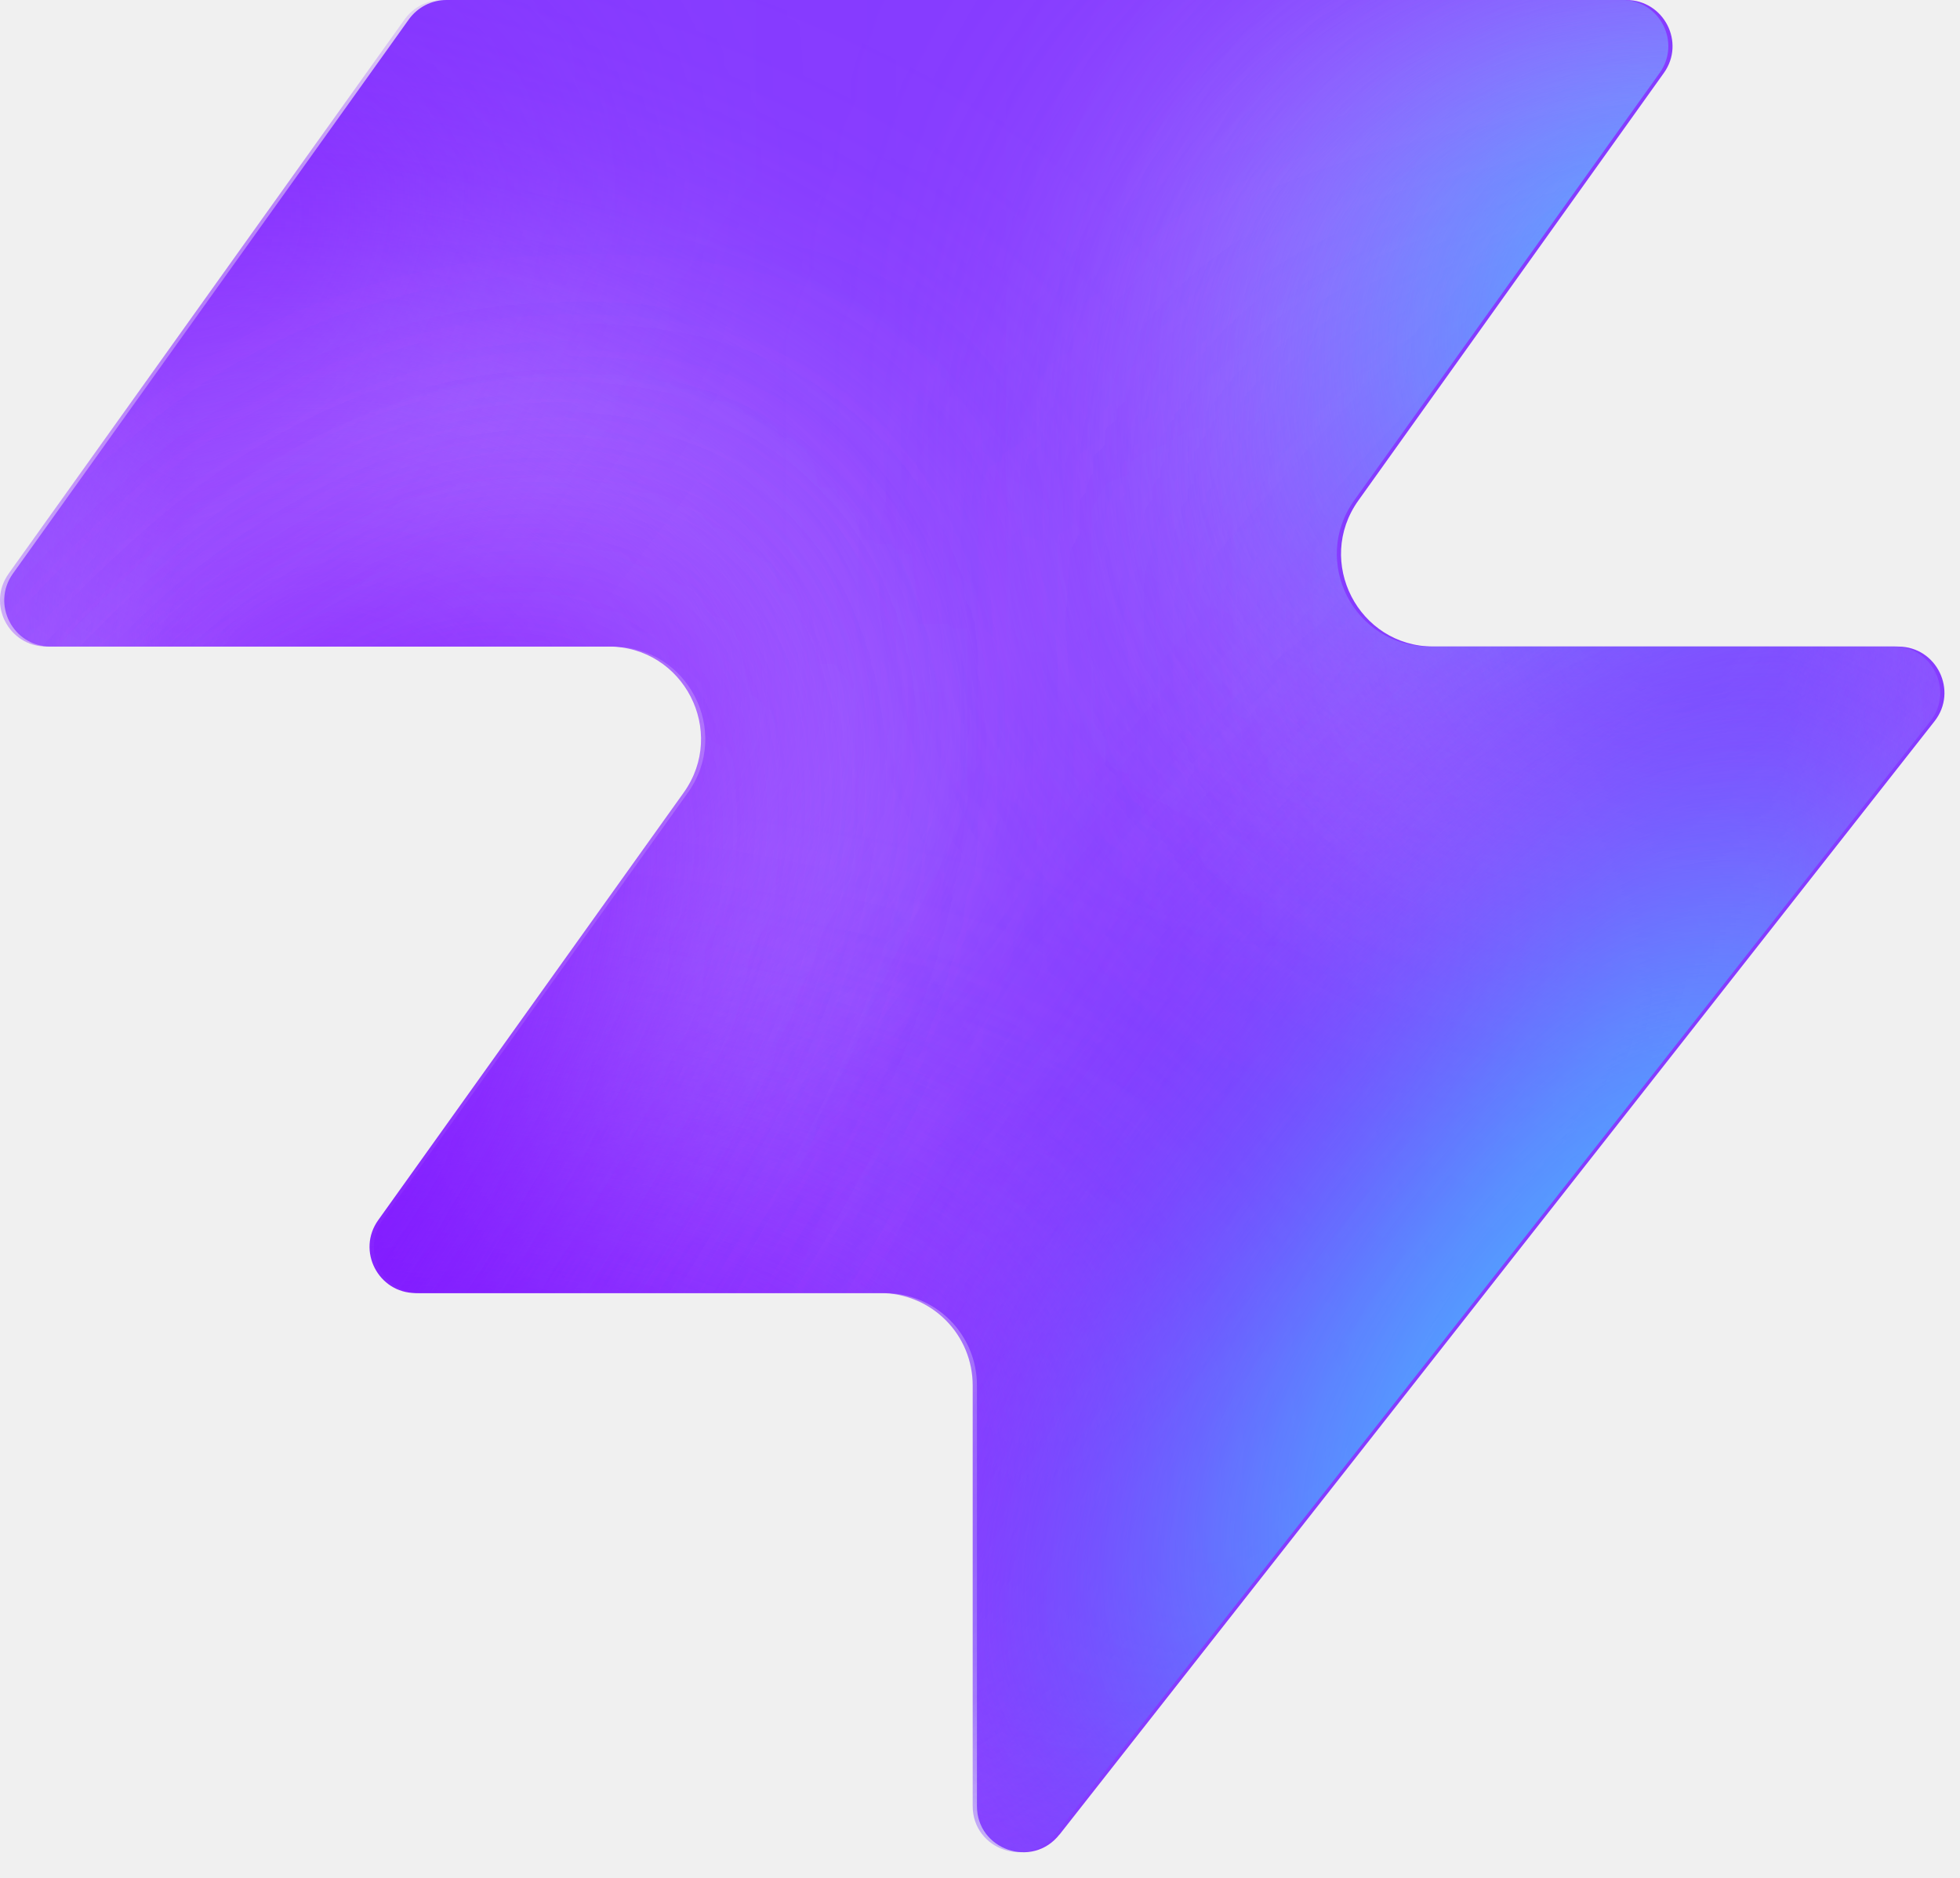
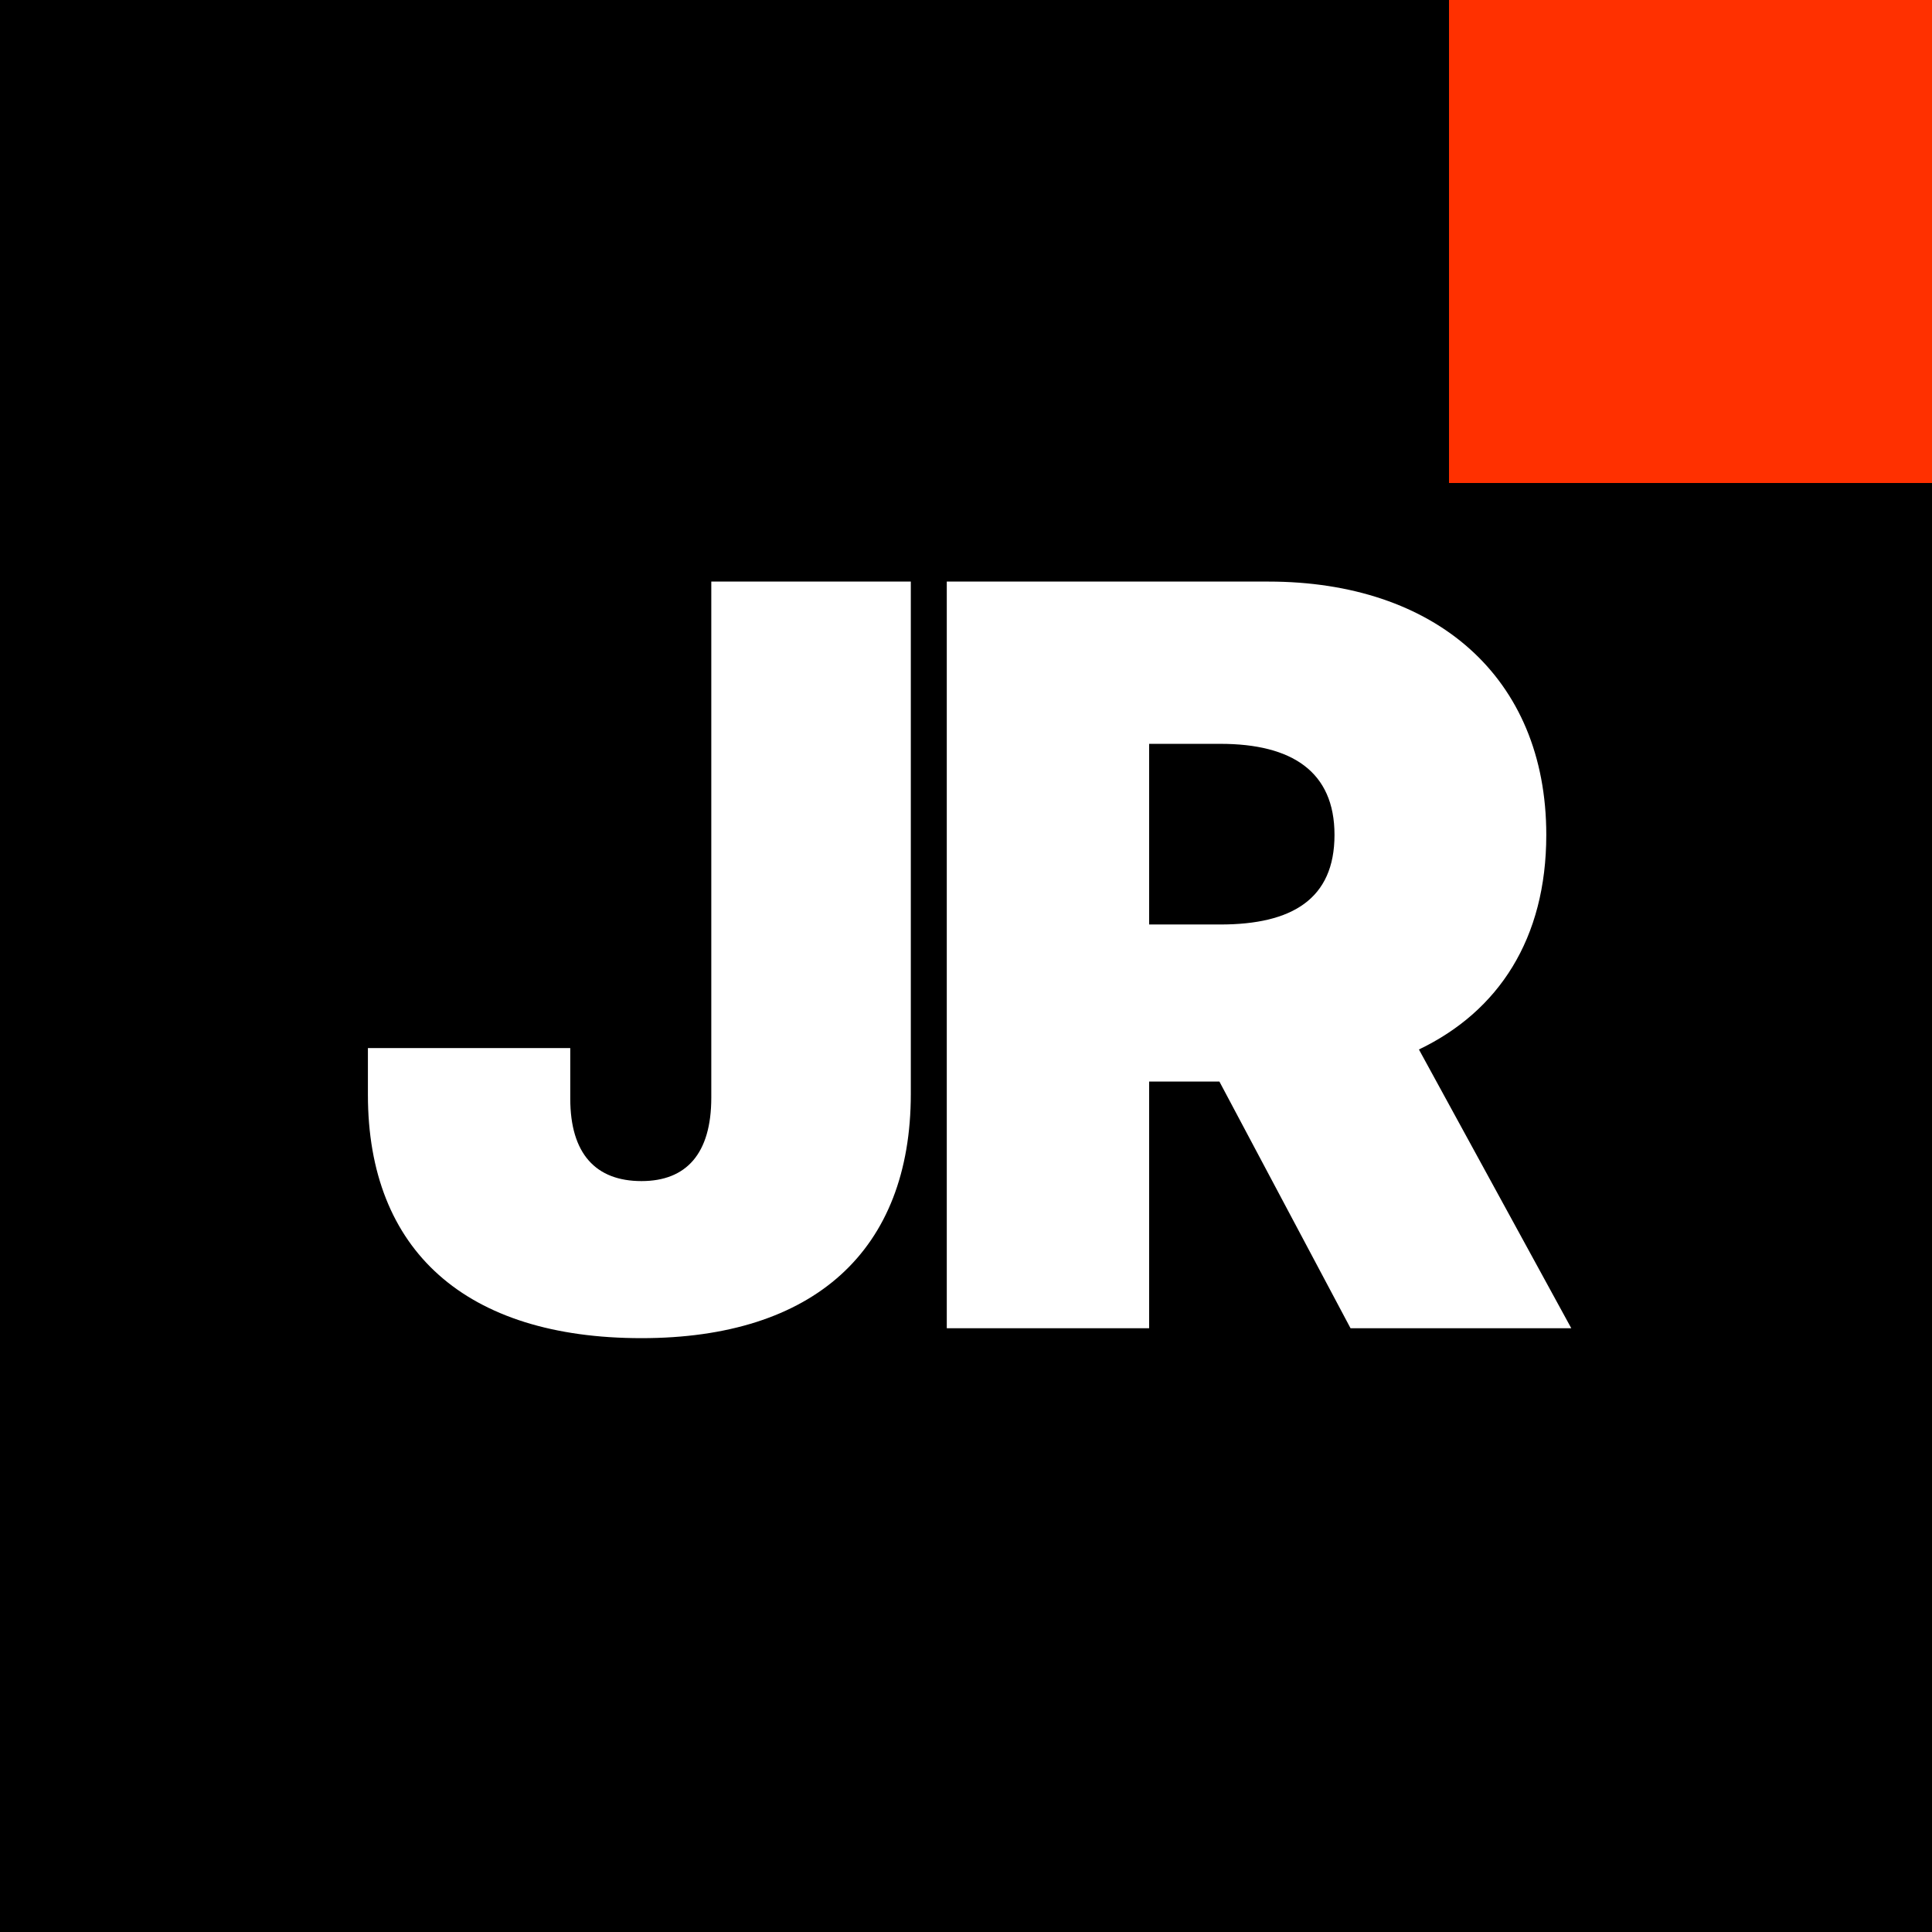
- <svg xmlns="http://www.w3.org/2000/svg" width="48" height="46" fill="none" viewBox="0 0 48 46">
-   <path fill="#863bff" d="M25.946 44.938c-.664.845-2.021.375-2.021-.698V33.937a2.26 2.26 0 0 0-2.262-2.262H10.287c-.92 0-1.456-1.04-.92-1.788l7.48-10.471c1.07-1.497 0-3.578-1.842-3.578H1.237c-.92 0-1.456-1.04-.92-1.788L10.013.474c.214-.297.556-.474.92-.474h28.894c.92 0 1.456 1.04.92 1.788l-7.48 10.471c-1.07 1.498 0 3.579 1.842 3.579h11.377c.943 0 1.473 1.088.89 1.83L25.947 44.94z" style="fill:#863bff;fill:color(display-p3 .525 .23 1);fill-opacity:1" />
-   <mask id="a" width="48" height="46" x="0" y="0" maskUnits="userSpaceOnUse" style="mask-type:alpha">
-     <path fill="#000" d="M25.842 44.938c-.664.844-2.021.375-2.021-.698V33.937a2.26 2.26 0 0 0-2.262-2.262H10.183c-.92 0-1.456-1.04-.92-1.788l7.48-10.471c1.07-1.498 0-3.579-1.842-3.579H1.133c-.92 0-1.456-1.04-.92-1.787L9.91.473c.214-.297.556-.474.92-.474h28.894c.92 0 1.456 1.04.92 1.788l-7.48 10.471c-1.07 1.498 0 3.578 1.842 3.578h11.377c.943 0 1.473 1.088.89 1.832L25.843 44.94z" style="fill:#000;fill-opacity:1" />
-   </mask>
-   <g mask="url(#a)">
-     <g filter="url(#b)">
-       <ellipse cx="5.508" cy="14.704" fill="#ede6ff" rx="5.508" ry="14.704" style="fill:#ede6ff;fill:color(display-p3 .927 .903 1);fill-opacity:1" transform="matrix(.00324 1 1 -.00324 -4.47 31.516)" />
-     </g>
-     <g filter="url(#c)">
-       <ellipse cx="10.399" cy="29.851" fill="#ede6ff" rx="10.399" ry="29.851" style="fill:#ede6ff;fill:color(display-p3 .927 .903 1);fill-opacity:1" transform="matrix(.00324 1 1 -.00324 -39.328 7.883)" />
-     </g>
-     <g filter="url(#d)">
-       <ellipse cx="5.508" cy="30.487" fill="#7e14ff" rx="5.508" ry="30.487" style="fill:#7e14ff;fill:color(display-p3 .492 .077 1);fill-opacity:1" transform="rotate(89.814 -25.913 -14.639)scale(1 -1)" />
-     </g>
-     <g filter="url(#e)">
-       <ellipse cx="5.508" cy="30.599" fill="#7e14ff" rx="5.508" ry="30.599" style="fill:#7e14ff;fill:color(display-p3 .492 .077 1);fill-opacity:1" transform="rotate(89.814 -32.644 -3.334)scale(1 -1)" />
-     </g>
-     <g filter="url(#f)">
-       <ellipse cx="5.508" cy="30.599" fill="#7e14ff" rx="5.508" ry="30.599" style="fill:#7e14ff;fill:color(display-p3 .492 .077 1);fill-opacity:1" transform="matrix(.00324 1 1 -.00324 -34.34 30.47)" />
-     </g>
-     <g filter="url(#g)">
-       <ellipse cx="14.072" cy="22.078" fill="#ede6ff" rx="14.072" ry="22.078" style="fill:#ede6ff;fill:color(display-p3 .927 .903 1);fill-opacity:1" transform="rotate(93.35 24.506 48.493)scale(-1 1)" />
-     </g>
-     <g filter="url(#h)">
-       <ellipse cx="3.47" cy="21.501" fill="#7e14ff" rx="3.47" ry="21.501" style="fill:#7e14ff;fill:color(display-p3 .492 .077 1);fill-opacity:1" transform="rotate(89.009 28.708 47.59)scale(-1 1)" />
-     </g>
-     <g filter="url(#i)">
-       <ellipse cx="3.47" cy="21.501" fill="#7e14ff" rx="3.47" ry="21.501" style="fill:#7e14ff;fill:color(display-p3 .492 .077 1);fill-opacity:1" transform="rotate(89.009 28.708 47.59)scale(-1 1)" />
-     </g>
-     <g filter="url(#j)">
-       <ellipse cx=".387" cy="8.972" fill="#7e14ff" rx="4.407" ry="29.108" style="fill:#7e14ff;fill:color(display-p3 .492 .077 1);fill-opacity:1" transform="rotate(39.51 .387 8.972)" />
-     </g>
-     <g filter="url(#k)">
-       <ellipse cx="47.523" cy="-6.092" fill="#7e14ff" rx="4.407" ry="29.108" style="fill:#7e14ff;fill:color(display-p3 .492 .077 1);fill-opacity:1" transform="rotate(37.892 47.523 -6.092)" />
-     </g>
-     <g filter="url(#l)">
-       <ellipse cx="41.412" cy="6.333" fill="#47bfff" rx="5.971" ry="9.665" style="fill:#47bfff;fill:color(display-p3 .28 .748 1);fill-opacity:1" transform="rotate(37.892 41.412 6.333)" />
-     </g>
-     <g filter="url(#m)">
-       <ellipse cx="-1.879" cy="38.332" fill="#7e14ff" rx="4.407" ry="29.108" style="fill:#7e14ff;fill:color(display-p3 .492 .077 1);fill-opacity:1" transform="rotate(37.892 -1.88 38.332)" />
-     </g>
-     <g filter="url(#n)">
-       <ellipse cx="-1.879" cy="38.332" fill="#7e14ff" rx="4.407" ry="29.108" style="fill:#7e14ff;fill:color(display-p3 .492 .077 1);fill-opacity:1" transform="rotate(37.892 -1.88 38.332)" />
-     </g>
-     <g filter="url(#o)">
-       <ellipse cx="35.651" cy="29.907" fill="#7e14ff" rx="4.407" ry="29.108" style="fill:#7e14ff;fill:color(display-p3 .492 .077 1);fill-opacity:1" transform="rotate(37.892 35.651 29.907)" />
-     </g>
-     <g filter="url(#p)">
-       <ellipse cx="38.418" cy="32.4" fill="#47bfff" rx="5.971" ry="15.297" style="fill:#47bfff;fill:color(display-p3 .28 .748 1);fill-opacity:1" transform="rotate(37.892 38.418 32.4)" />
-     </g>
-   </g>
-   <defs>
-     <filter id="b" width="60.045" height="41.654" x="-19.77" y="16.149" color-interpolation-filters="sRGB" filterUnits="userSpaceOnUse">
-       <feFlood flood-opacity="0" result="BackgroundImageFix" />
-       <feBlend in="SourceGraphic" in2="BackgroundImageFix" result="shape" />
-       <feGaussianBlur result="effect1_foregroundBlur_2002_17158" stdDeviation="7.659" />
-     </filter>
-     <filter id="c" width="90.34" height="51.437" x="-54.613" y="-7.533" color-interpolation-filters="sRGB" filterUnits="userSpaceOnUse">
-       <feFlood flood-opacity="0" result="BackgroundImageFix" />
-       <feBlend in="SourceGraphic" in2="BackgroundImageFix" result="shape" />
-       <feGaussianBlur result="effect1_foregroundBlur_2002_17158" stdDeviation="7.659" />
-     </filter>
-     <filter id="d" width="79.355" height="29.4" x="-49.64" y="2.03" color-interpolation-filters="sRGB" filterUnits="userSpaceOnUse">
-       <feFlood flood-opacity="0" result="BackgroundImageFix" />
-       <feBlend in="SourceGraphic" in2="BackgroundImageFix" result="shape" />
-       <feGaussianBlur result="effect1_foregroundBlur_2002_17158" stdDeviation="4.596" />
-     </filter>
-     <filter id="e" width="79.579" height="29.4" x="-45.045" y="20.029" color-interpolation-filters="sRGB" filterUnits="userSpaceOnUse">
-       <feFlood flood-opacity="0" result="BackgroundImageFix" />
-       <feBlend in="SourceGraphic" in2="BackgroundImageFix" result="shape" />
-       <feGaussianBlur result="effect1_foregroundBlur_2002_17158" stdDeviation="4.596" />
-     </filter>
-     <filter id="f" width="79.579" height="29.4" x="-43.513" y="21.178" color-interpolation-filters="sRGB" filterUnits="userSpaceOnUse">
-       <feFlood flood-opacity="0" result="BackgroundImageFix" />
-       <feBlend in="SourceGraphic" in2="BackgroundImageFix" result="shape" />
-       <feGaussianBlur result="effect1_foregroundBlur_2002_17158" stdDeviation="4.596" />
-     </filter>
-     <filter id="g" width="74.749" height="58.852" x="15.756" y="-17.901" color-interpolation-filters="sRGB" filterUnits="userSpaceOnUse">
-       <feFlood flood-opacity="0" result="BackgroundImageFix" />
-       <feBlend in="SourceGraphic" in2="BackgroundImageFix" result="shape" />
-       <feGaussianBlur result="effect1_foregroundBlur_2002_17158" stdDeviation="7.659" />
-     </filter>
-     <filter id="h" width="61.377" height="25.362" x="23.548" y="2.284" color-interpolation-filters="sRGB" filterUnits="userSpaceOnUse">
-       <feFlood flood-opacity="0" result="BackgroundImageFix" />
-       <feBlend in="SourceGraphic" in2="BackgroundImageFix" result="shape" />
-       <feGaussianBlur result="effect1_foregroundBlur_2002_17158" stdDeviation="4.596" />
-     </filter>
-     <filter id="i" width="61.377" height="25.362" x="23.548" y="2.284" color-interpolation-filters="sRGB" filterUnits="userSpaceOnUse">
-       <feFlood flood-opacity="0" result="BackgroundImageFix" />
-       <feBlend in="SourceGraphic" in2="BackgroundImageFix" result="shape" />
-       <feGaussianBlur result="effect1_foregroundBlur_2002_17158" stdDeviation="4.596" />
-     </filter>
-     <filter id="j" width="56.045" height="63.649" x="-27.636" y="-22.853" color-interpolation-filters="sRGB" filterUnits="userSpaceOnUse">
-       <feFlood flood-opacity="0" result="BackgroundImageFix" />
-       <feBlend in="SourceGraphic" in2="BackgroundImageFix" result="shape" />
-       <feGaussianBlur result="effect1_foregroundBlur_2002_17158" stdDeviation="4.596" />
-     </filter>
-     <filter id="k" width="54.814" height="64.646" x="20.116" y="-38.415" color-interpolation-filters="sRGB" filterUnits="userSpaceOnUse">
-       <feFlood flood-opacity="0" result="BackgroundImageFix" />
-       <feBlend in="SourceGraphic" in2="BackgroundImageFix" result="shape" />
-       <feGaussianBlur result="effect1_foregroundBlur_2002_17158" stdDeviation="4.596" />
-     </filter>
-     <filter id="l" width="33.541" height="35.313" x="24.641" y="-11.323" color-interpolation-filters="sRGB" filterUnits="userSpaceOnUse">
-       <feFlood flood-opacity="0" result="BackgroundImageFix" />
-       <feBlend in="SourceGraphic" in2="BackgroundImageFix" result="shape" />
-       <feGaussianBlur result="effect1_foregroundBlur_2002_17158" stdDeviation="4.596" />
-     </filter>
-     <filter id="m" width="54.814" height="64.646" x="-29.286" y="6.009" color-interpolation-filters="sRGB" filterUnits="userSpaceOnUse">
-       <feFlood flood-opacity="0" result="BackgroundImageFix" />
-       <feBlend in="SourceGraphic" in2="BackgroundImageFix" result="shape" />
-       <feGaussianBlur result="effect1_foregroundBlur_2002_17158" stdDeviation="4.596" />
-     </filter>
-     <filter id="n" width="54.814" height="64.646" x="-29.286" y="6.009" color-interpolation-filters="sRGB" filterUnits="userSpaceOnUse">
-       <feFlood flood-opacity="0" result="BackgroundImageFix" />
-       <feBlend in="SourceGraphic" in2="BackgroundImageFix" result="shape" />
-       <feGaussianBlur result="effect1_foregroundBlur_2002_17158" stdDeviation="4.596" />
-     </filter>
-     <filter id="o" width="54.814" height="64.646" x="8.244" y="-2.416" color-interpolation-filters="sRGB" filterUnits="userSpaceOnUse">
-       <feFlood flood-opacity="0" result="BackgroundImageFix" />
-       <feBlend in="SourceGraphic" in2="BackgroundImageFix" result="shape" />
-       <feGaussianBlur result="effect1_foregroundBlur_2002_17158" stdDeviation="4.596" />
-     </filter>
-     <filter id="p" width="39.409" height="43.623" x="18.713" y="10.588" color-interpolation-filters="sRGB" filterUnits="userSpaceOnUse">
-       <feFlood flood-opacity="0" result="BackgroundImageFix" />
-       <feBlend in="SourceGraphic" in2="BackgroundImageFix" result="shape" />
-       <feGaussianBlur result="effect1_foregroundBlur_2002_17158" stdDeviation="4.596" />
-     </filter>
-   </defs>
+ <svg xmlns="http://www.w3.org/2000/svg" viewBox="0 0 64 64" width="64" height="64">
+   <rect width="64" height="64" fill="#000000" />
+   <rect x="48" y="0" width="16" height="16" fill="#FF3000" />
+   <text x="32" y="44" text-anchor="middle" font-family="Inter, Helvetica, Arial, sans-serif" font-weight="900" font-size="34" letter-spacing="-2" fill="#FFFFFF">JR</text>
</svg>
